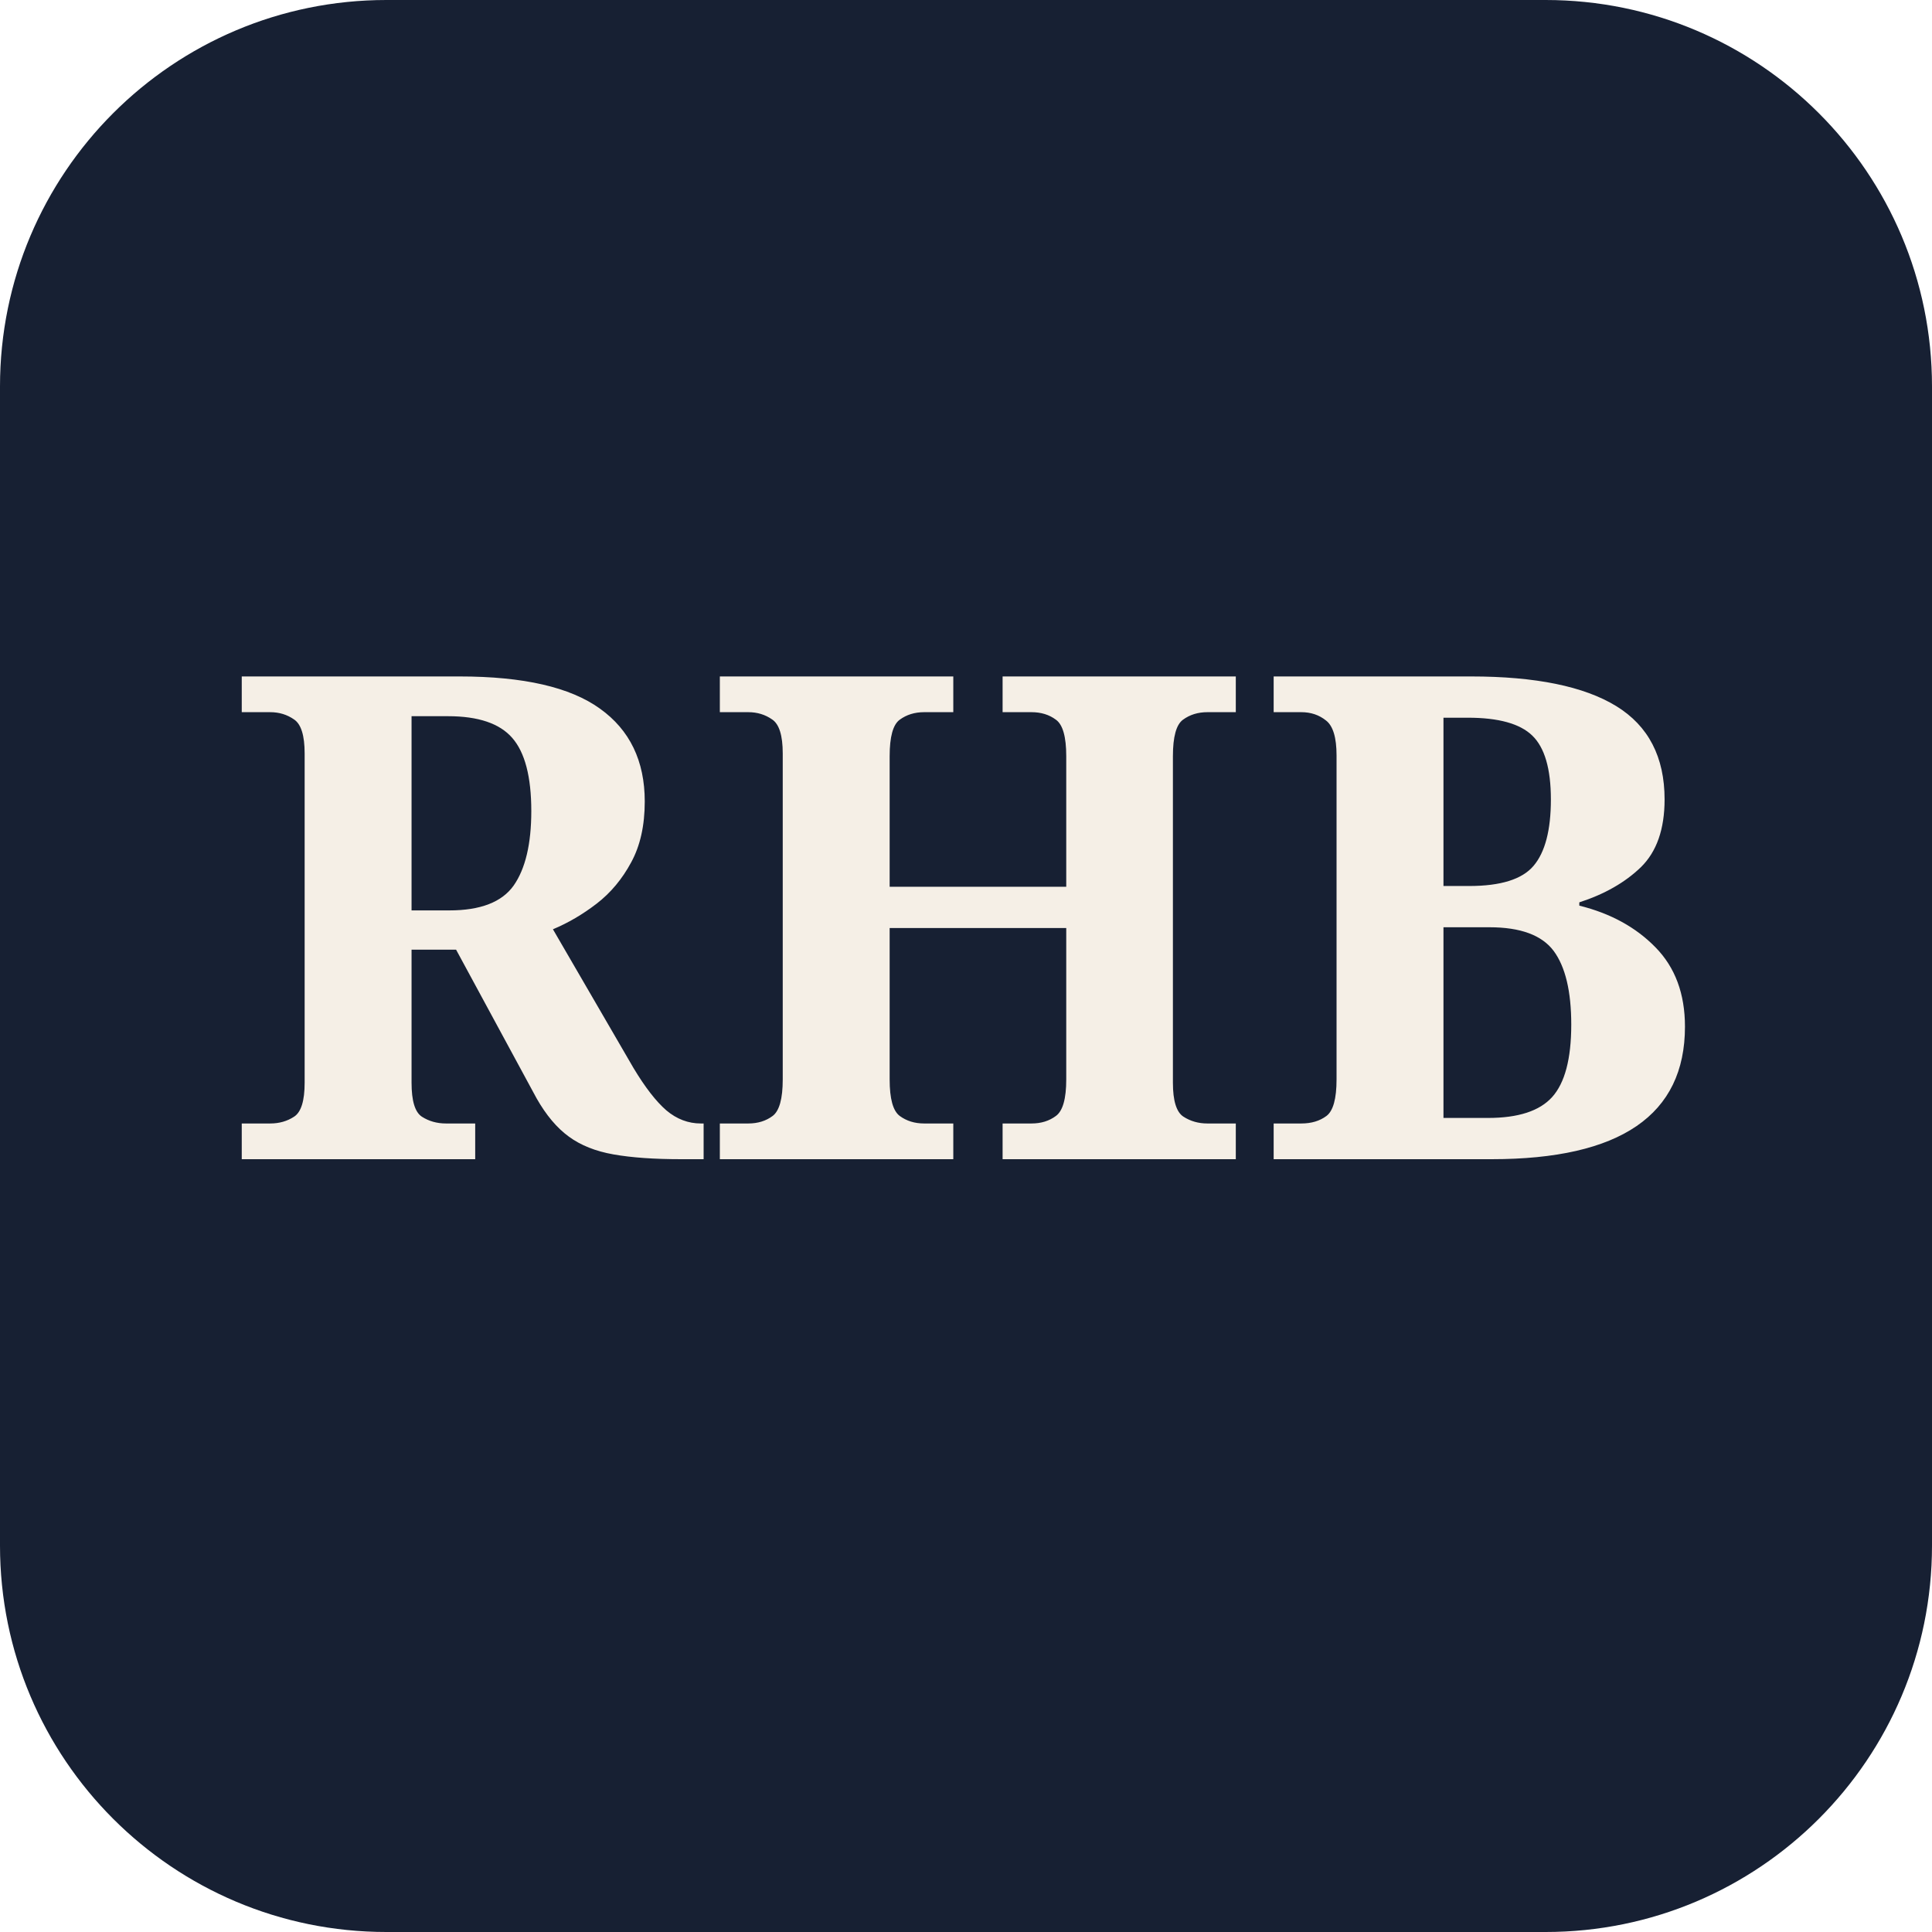
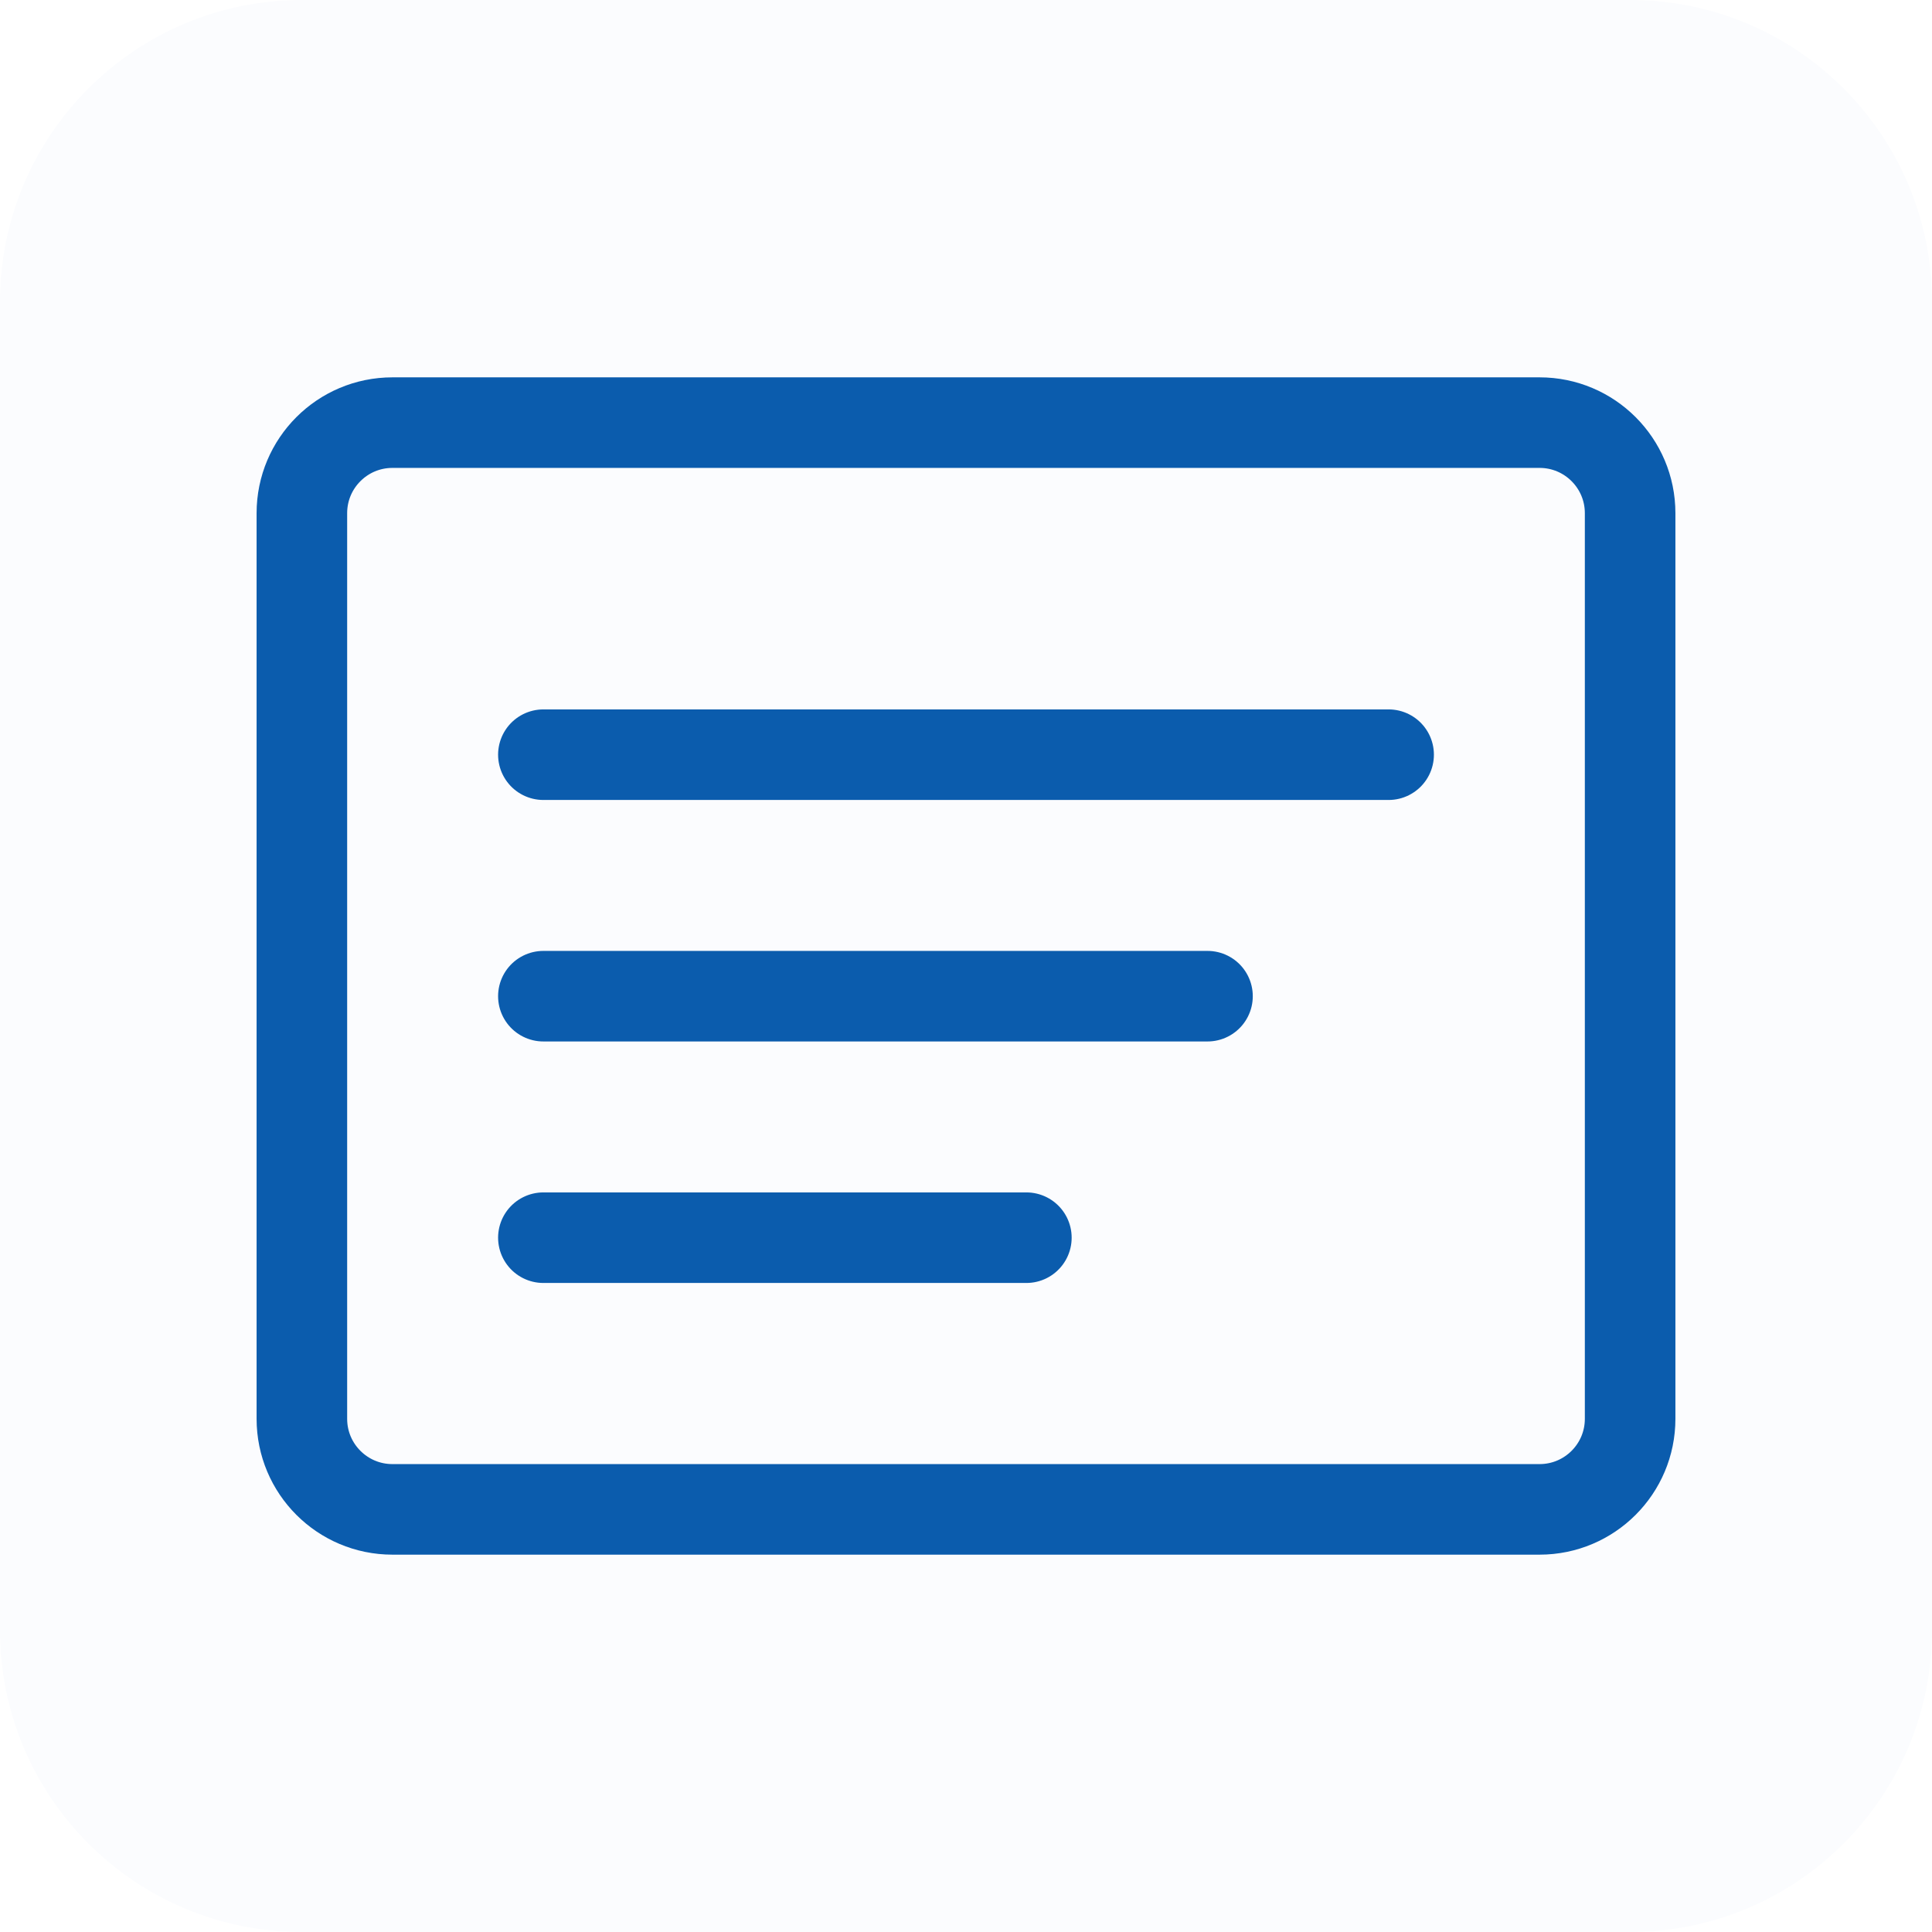
- <svg xmlns="http://www.w3.org/2000/svg" viewBox="0 0 120 120" role="img" aria-label="RHB monogram">
-   <rect width="120" height="120" rx="24" fill="#172033" />
-   <text x="60" y="72" text-anchor="middle" font-size="42" font-family="Georgia, serif" font-weight="700" fill="#f5efe6">RHB</text>
+ <svg xmlns="http://www.w3.org/2000/svg" viewBox="0 0 64 64" role="img" aria-label="Academic homepage icon">
+   <rect width="64" height="64" rx="10" fill="#fbfcfe" />
+   <rect x="10" y="14" width="44" height="36" rx="3" fill="none" stroke="#0b5cad" stroke-width="3" />
+   <path d="M18 25h28M18 33h22M18 41h16" stroke="#0b5cad" stroke-width="3" stroke-linecap="round" />
</svg>
